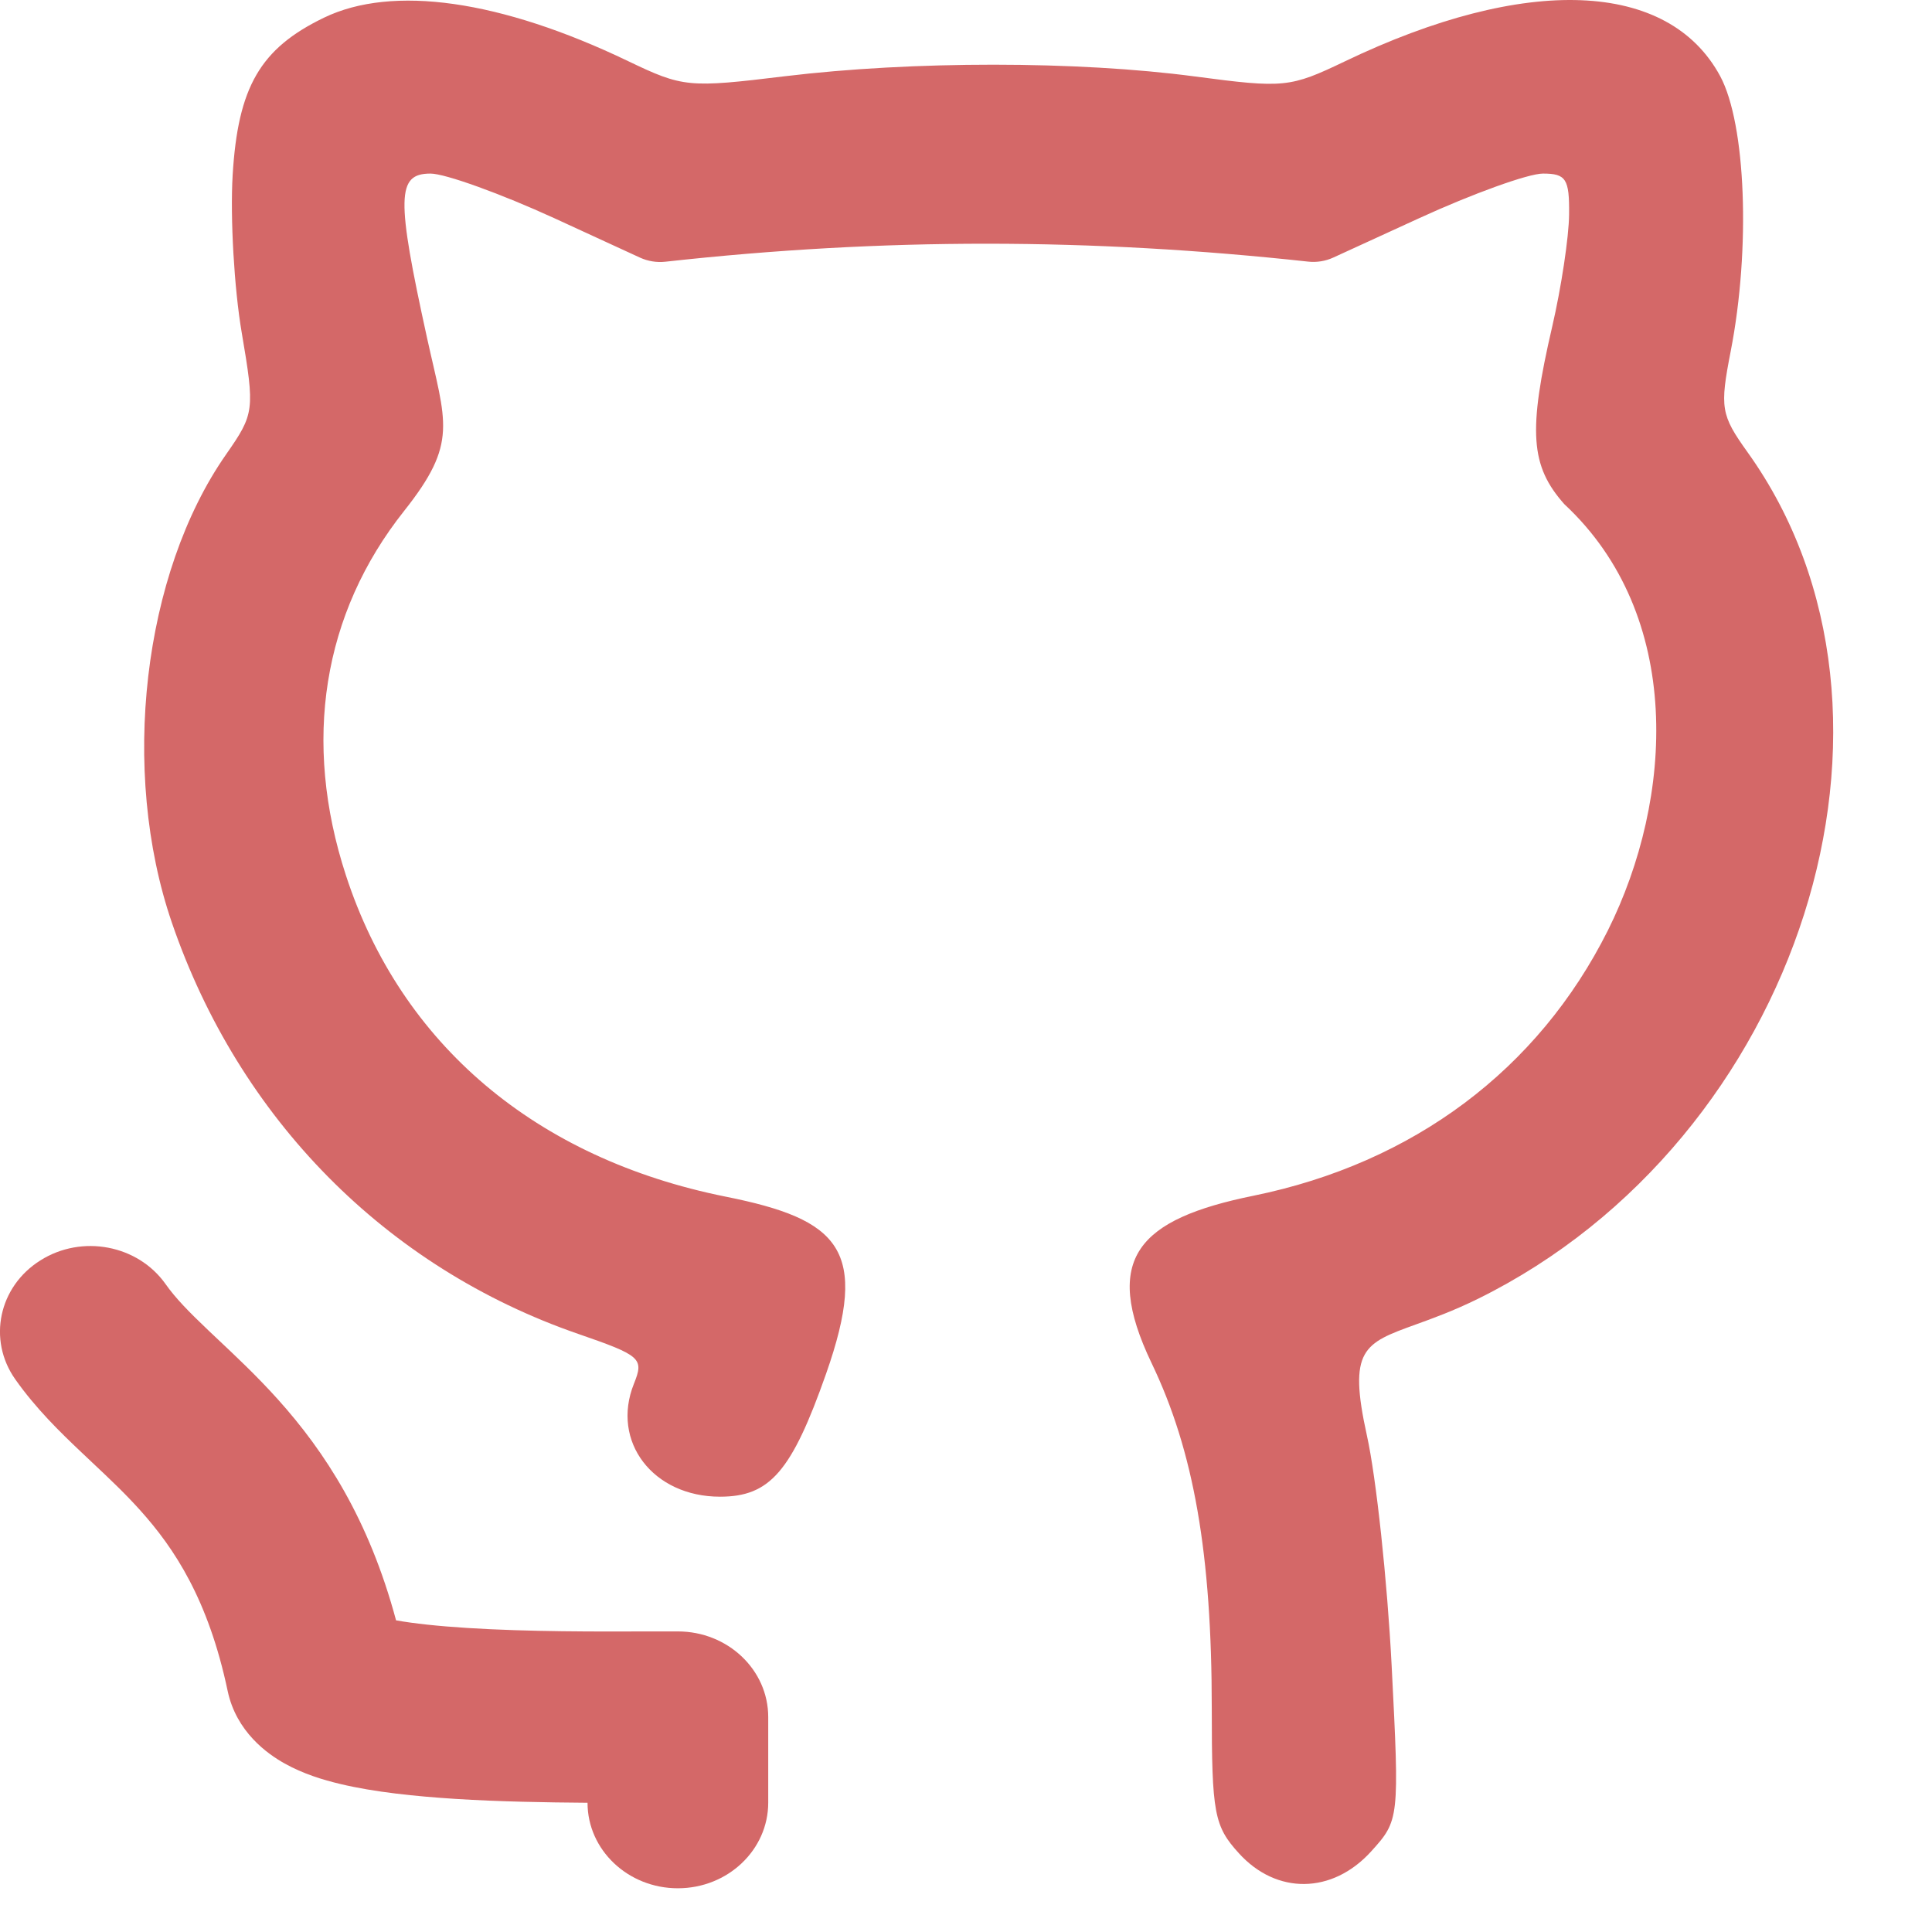
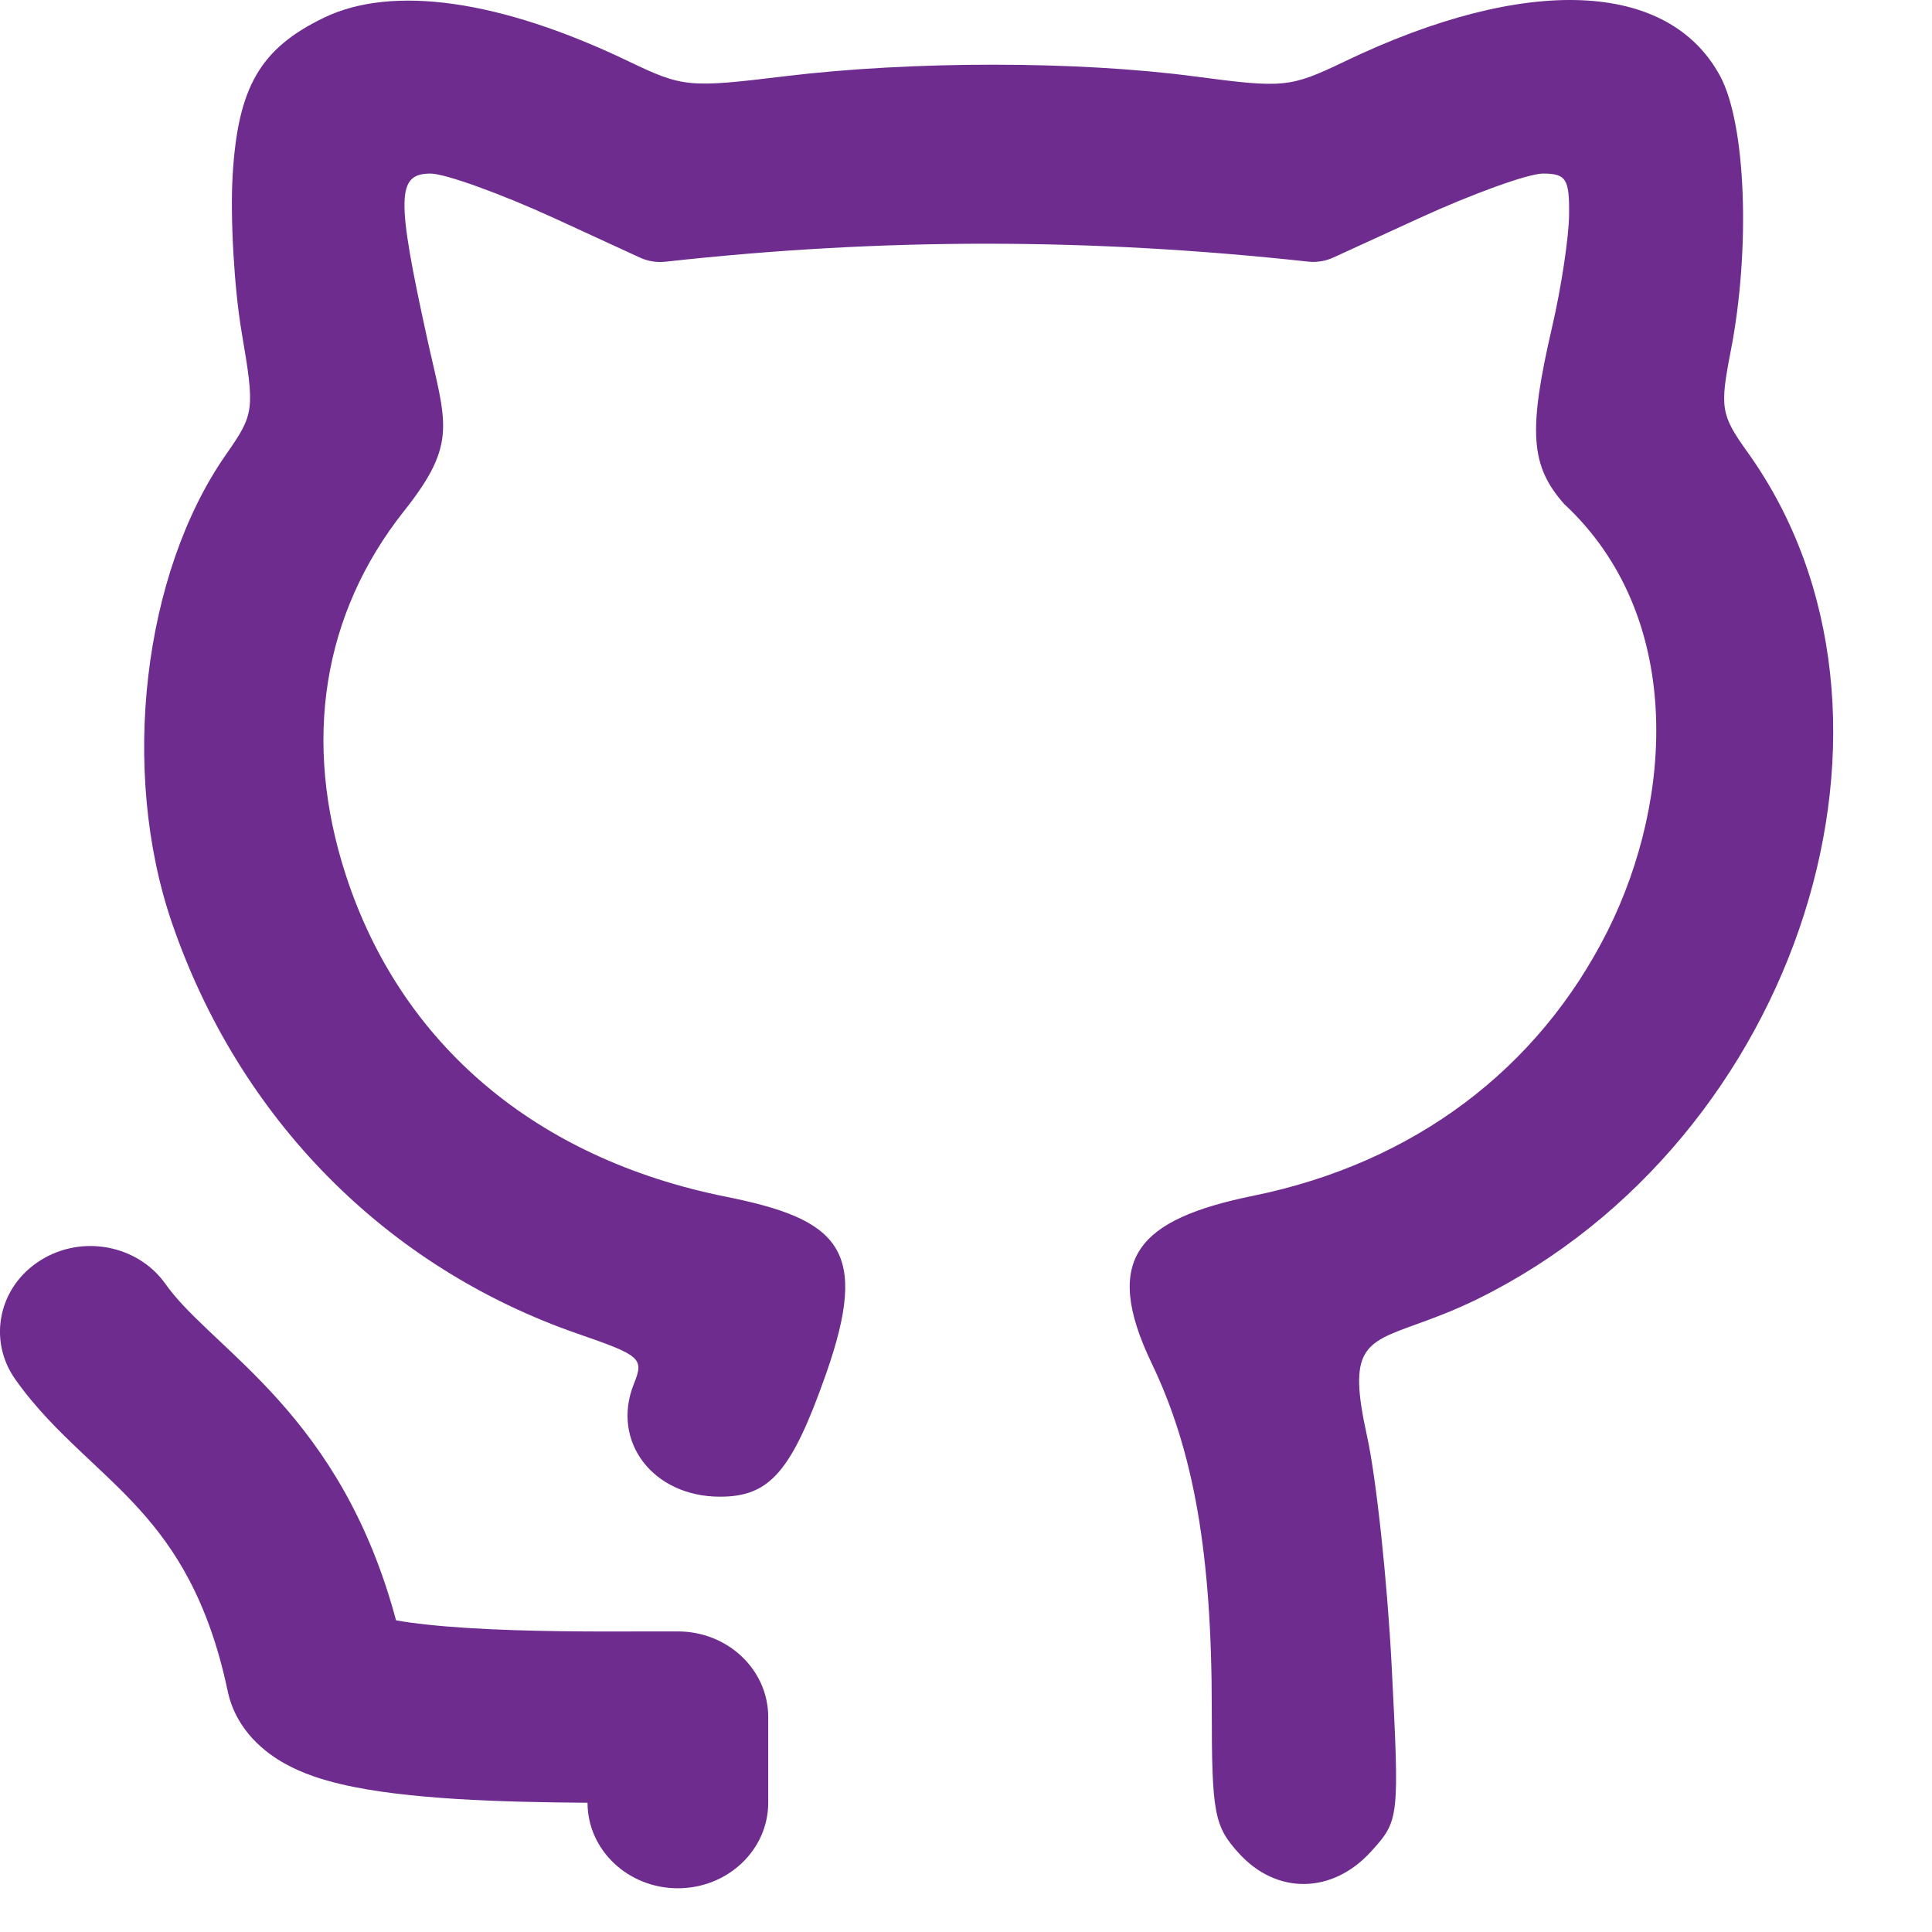
<svg xmlns="http://www.w3.org/2000/svg" width="19" height="19" viewBox="0 0 19 19" fill="none">
-   <path d="M2.288 1.722C2.34 0.855 2.559 0.477 3.186 0.174C3.861 -0.152 4.925 8.17278e-05 6.177 0.601C6.717 0.86 6.772 0.865 7.717 0.75C8.974 0.598 10.592 0.598 11.752 0.752C12.629 0.868 12.686 0.862 13.227 0.603C15.005 -0.25 16.408 -0.195 16.917 0.749C17.17 1.22 17.217 2.443 17.021 3.451C16.912 4.01 16.923 4.08 17.186 4.447C19.035 7.028 17.703 11.211 14.535 12.773C14.293 12.892 14.088 12.966 13.922 13.026C13.411 13.211 13.255 13.268 13.443 14.119C13.534 14.528 13.643 15.546 13.686 16.381C13.763 17.89 13.762 17.901 13.483 18.209C13.102 18.628 12.554 18.635 12.183 18.225C11.941 17.959 11.917 17.833 11.917 16.803C11.917 15.282 11.741 14.271 11.325 13.405C10.831 12.373 11.197 11.989 12.328 11.759C13.9 11.438 15.127 10.519 15.812 9.151C16.462 7.85 16.56 6.052 15.384 4.958C15.05 4.582 15.026 4.241 15.265 3.212C15.354 2.828 15.429 2.332 15.431 2.11C15.435 1.759 15.401 1.707 15.174 1.707C15.03 1.707 14.481 1.905 13.954 2.147L13.112 2.533C13.036 2.568 12.95 2.582 12.866 2.573C10.726 2.34 8.693 2.336 6.542 2.574C6.458 2.583 6.372 2.569 6.295 2.534L5.454 2.147C4.926 1.905 4.377 1.707 4.234 1.707C3.901 1.707 3.896 1.939 4.199 3.32C4.384 4.163 4.509 4.351 3.974 5.025C3.172 6.036 2.972 7.291 3.402 8.609C3.944 10.271 5.27 11.393 7.135 11.768C8.26 11.993 8.553 12.288 8.124 13.51C7.786 14.471 7.572 14.719 7.081 14.719C6.421 14.719 6.007 14.176 6.234 13.609C6.335 13.359 6.305 13.332 5.686 13.118C3.796 12.465 2.351 11.002 1.69 9.073C1.179 7.582 1.404 5.641 2.224 4.468C2.502 4.069 2.507 4.035 2.377 3.27C2.303 2.837 2.263 2.141 2.288 1.722Z" fill="#D46868" />
-   <path d="M1.629 12.629C1.356 12.242 0.804 12.137 0.396 12.396C-0.013 12.653 -0.123 13.176 0.149 13.563C0.35 13.849 0.591 14.084 0.795 14.277C0.833 14.313 0.869 14.347 0.905 14.381C1.076 14.542 1.227 14.684 1.379 14.853C1.714 15.226 2.049 15.729 2.239 16.63C2.324 17.031 2.629 17.248 2.798 17.342C2.981 17.445 3.18 17.505 3.345 17.544C3.682 17.625 4.09 17.666 4.478 17.691C4.904 17.718 5.365 17.726 5.778 17.729C5.778 18.193 6.176 18.57 6.666 18.57C7.157 18.57 7.555 18.193 7.555 17.728V16.886C7.555 16.421 7.157 16.044 6.666 16.044C6.583 16.044 6.492 16.044 6.396 16.044C5.874 16.046 5.194 16.048 4.596 16.01C4.307 15.992 4.069 15.966 3.895 15.935C3.627 14.938 3.194 14.275 2.732 13.761C2.528 13.534 2.316 13.335 2.144 13.173C2.112 13.143 2.081 13.114 2.052 13.086C1.854 12.898 1.724 12.764 1.629 12.629Z" fill="#D46868" />
+   <path d="M2.288 1.722C2.34 0.855 2.559 0.477 3.186 0.174C3.861 -0.152 4.925 8.17278e-05 6.177 0.601C6.717 0.86 6.772 0.865 7.717 0.75C8.974 0.598 10.592 0.598 11.752 0.752C12.629 0.868 12.686 0.862 13.227 0.603C15.005 -0.25 16.408 -0.195 16.917 0.749C17.17 1.22 17.217 2.443 17.021 3.451C16.912 4.01 16.923 4.08 17.186 4.447C19.035 7.028 17.703 11.211 14.535 12.773C14.293 12.892 14.088 12.966 13.922 13.026C13.411 13.211 13.255 13.268 13.443 14.119C13.534 14.528 13.643 15.546 13.686 16.381C13.763 17.89 13.762 17.901 13.483 18.209C13.102 18.628 12.554 18.635 12.183 18.225C11.941 17.959 11.917 17.833 11.917 16.803C11.917 15.282 11.741 14.271 11.325 13.405C10.831 12.373 11.197 11.989 12.328 11.759C13.9 11.438 15.127 10.519 15.812 9.151C16.462 7.85 16.56 6.052 15.384 4.958C15.05 4.582 15.026 4.241 15.265 3.212C15.354 2.828 15.429 2.332 15.431 2.11C15.435 1.759 15.401 1.707 15.174 1.707C15.03 1.707 14.481 1.905 13.954 2.147L13.112 2.533C13.036 2.568 12.95 2.582 12.866 2.573C10.726 2.34 8.693 2.336 6.542 2.574C6.458 2.583 6.372 2.569 6.295 2.534L5.454 2.147C4.926 1.905 4.377 1.707 4.234 1.707C3.901 1.707 3.896 1.939 4.199 3.32C4.384 4.163 4.509 4.351 3.974 5.025C3.172 6.036 2.972 7.291 3.402 8.609C3.944 10.271 5.27 11.393 7.135 11.768C8.26 11.993 8.553 12.288 8.124 13.51C7.786 14.471 7.572 14.719 7.081 14.719C6.421 14.719 6.007 14.176 6.234 13.609C6.335 13.359 6.305 13.332 5.686 13.118C3.796 12.465 2.351 11.002 1.69 9.073C1.179 7.582 1.404 5.641 2.224 4.468C2.502 4.069 2.507 4.035 2.377 3.27C2.303 2.837 2.263 2.141 2.288 1.722Z" fill="#6F2C8F" />
+   <path d="M1.629 12.629C1.356 12.242 0.804 12.137 0.396 12.396C-0.013 12.653 -0.123 13.176 0.149 13.563C0.35 13.849 0.591 14.084 0.795 14.277C0.833 14.313 0.869 14.347 0.905 14.381C1.076 14.542 1.227 14.684 1.379 14.853C1.714 15.226 2.049 15.729 2.239 16.63C2.324 17.031 2.629 17.248 2.798 17.342C2.981 17.445 3.18 17.505 3.345 17.544C3.682 17.625 4.09 17.666 4.478 17.691C4.904 17.718 5.365 17.726 5.778 17.729C5.778 18.193 6.176 18.57 6.666 18.57C7.157 18.57 7.555 18.193 7.555 17.728V16.886C7.555 16.421 7.157 16.044 6.666 16.044C6.583 16.044 6.492 16.044 6.396 16.044C5.874 16.046 5.194 16.048 4.596 16.01C4.307 15.992 4.069 15.966 3.895 15.935C3.627 14.938 3.194 14.275 2.732 13.761C2.528 13.534 2.316 13.335 2.144 13.173C2.112 13.143 2.081 13.114 2.052 13.086C1.854 12.898 1.724 12.764 1.629 12.629Z" fill="#6F2C8F" />
</svg>
